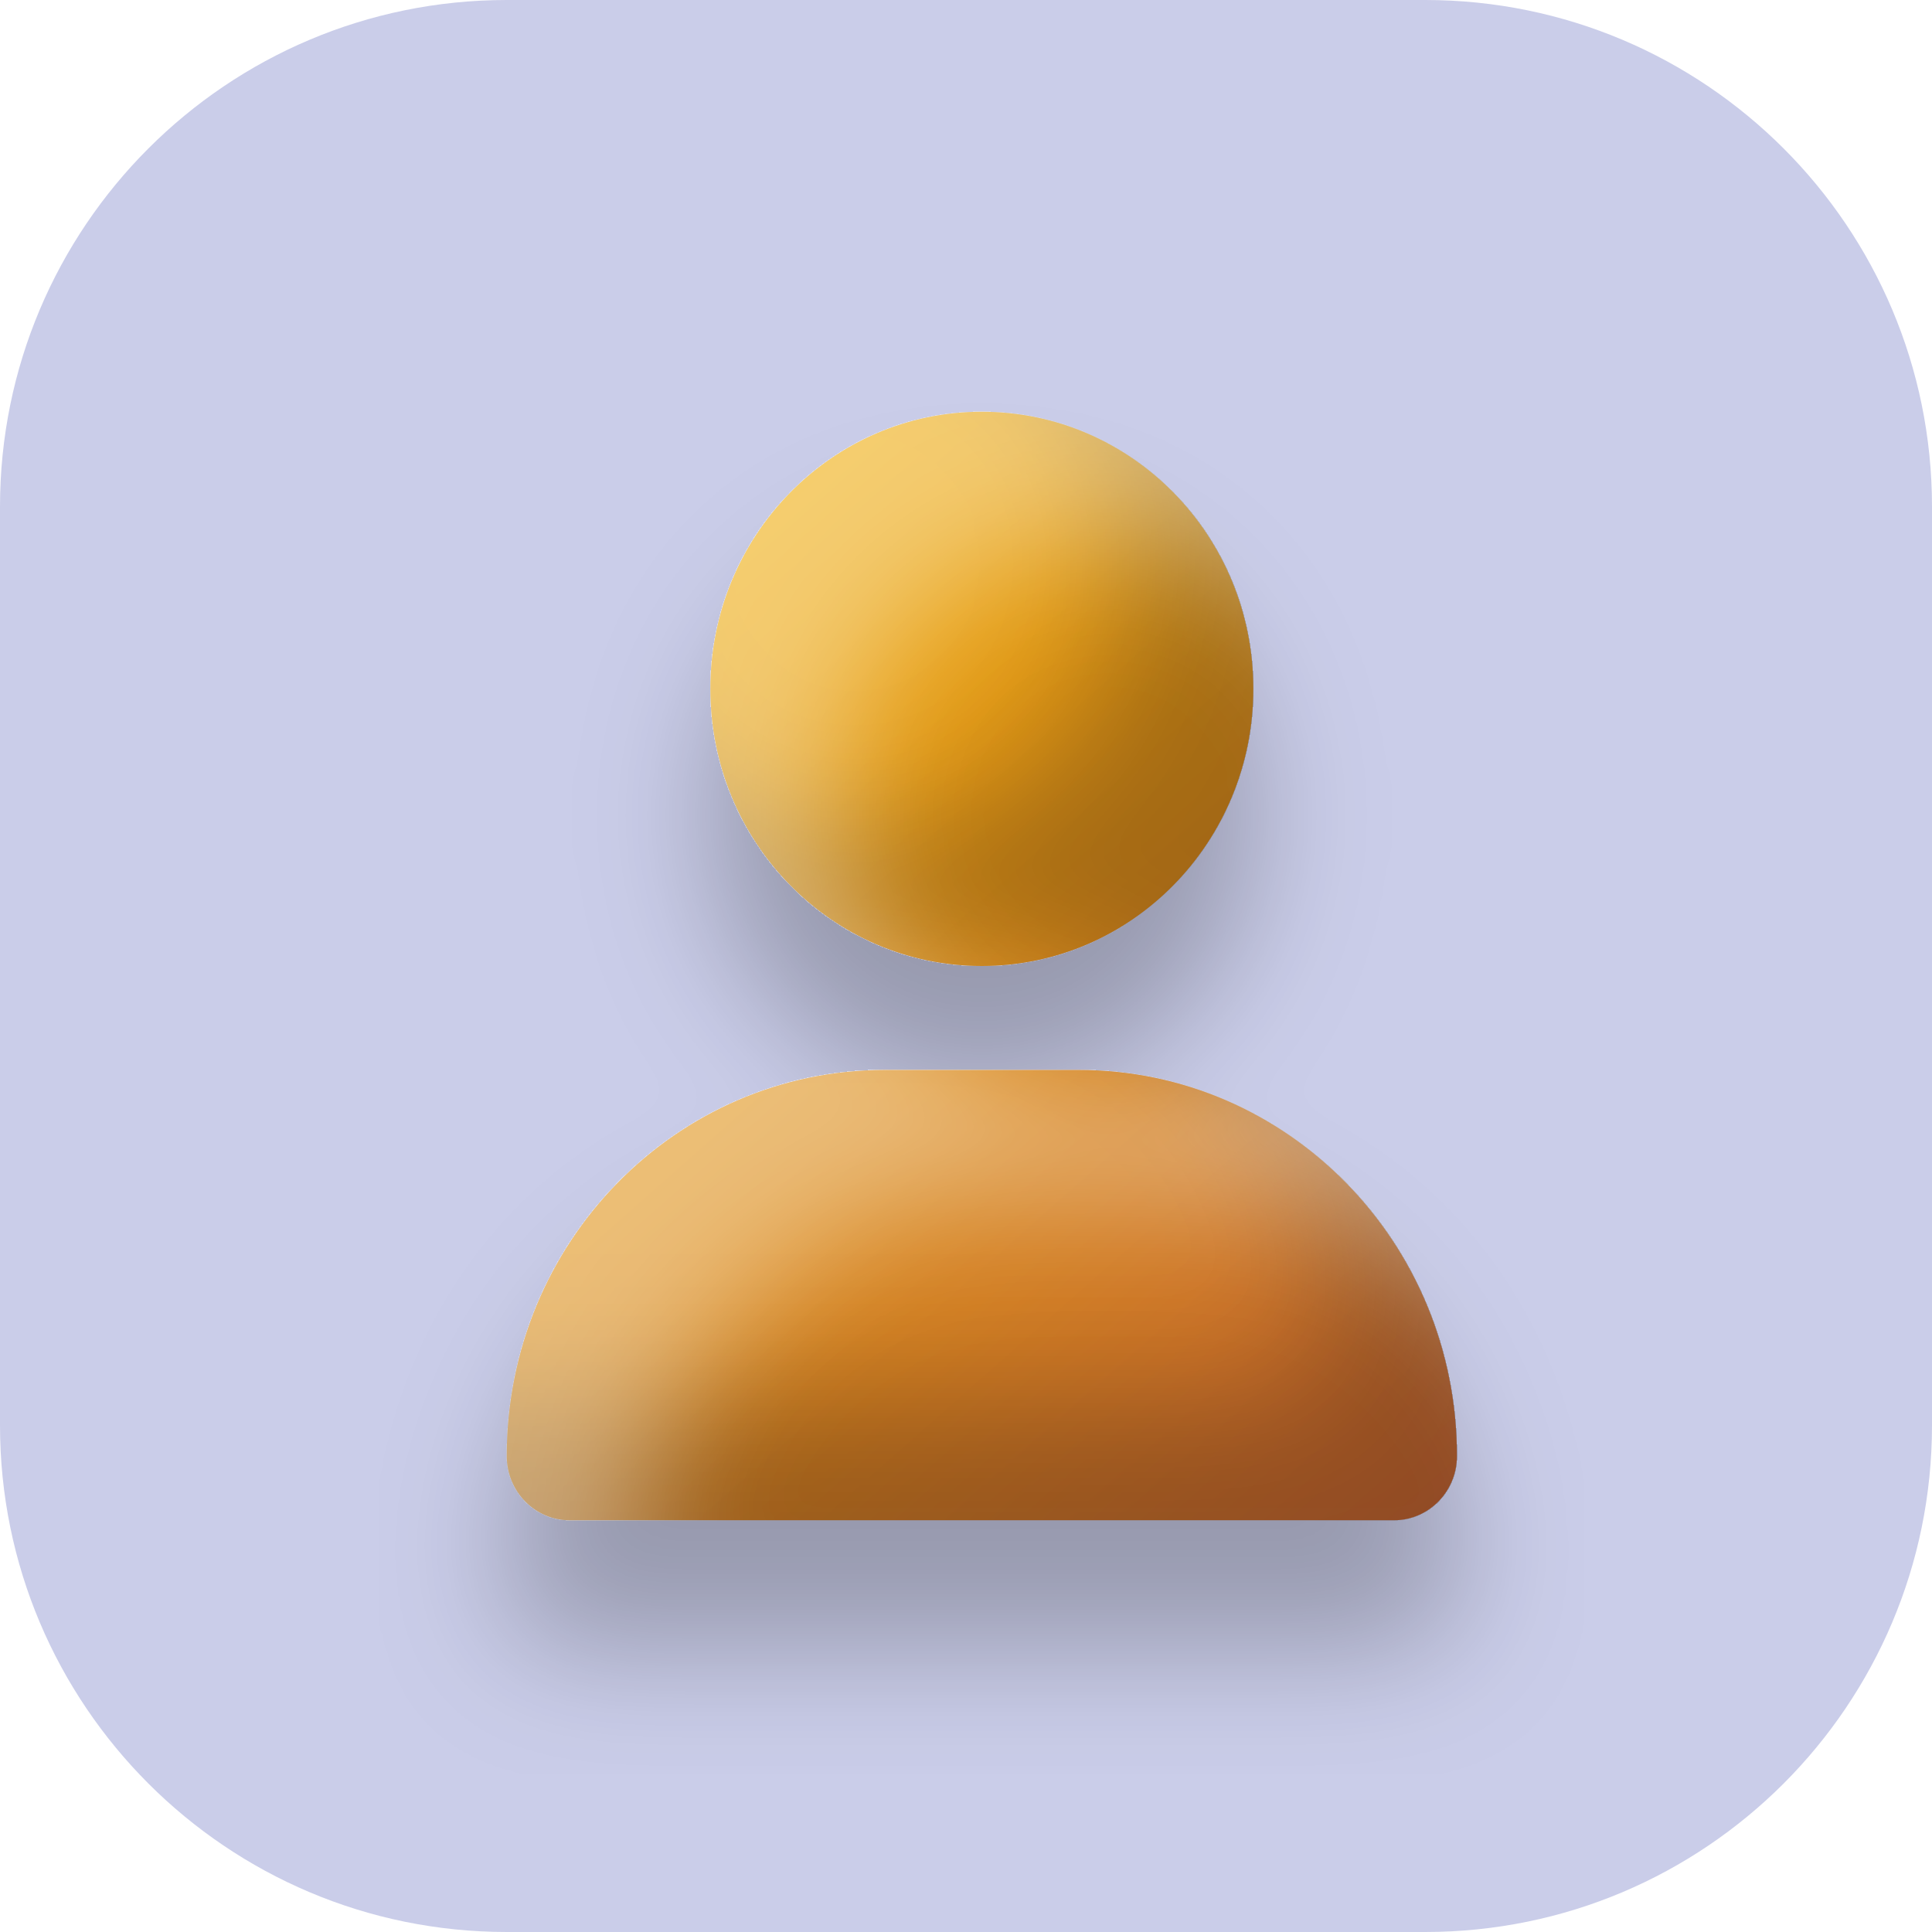
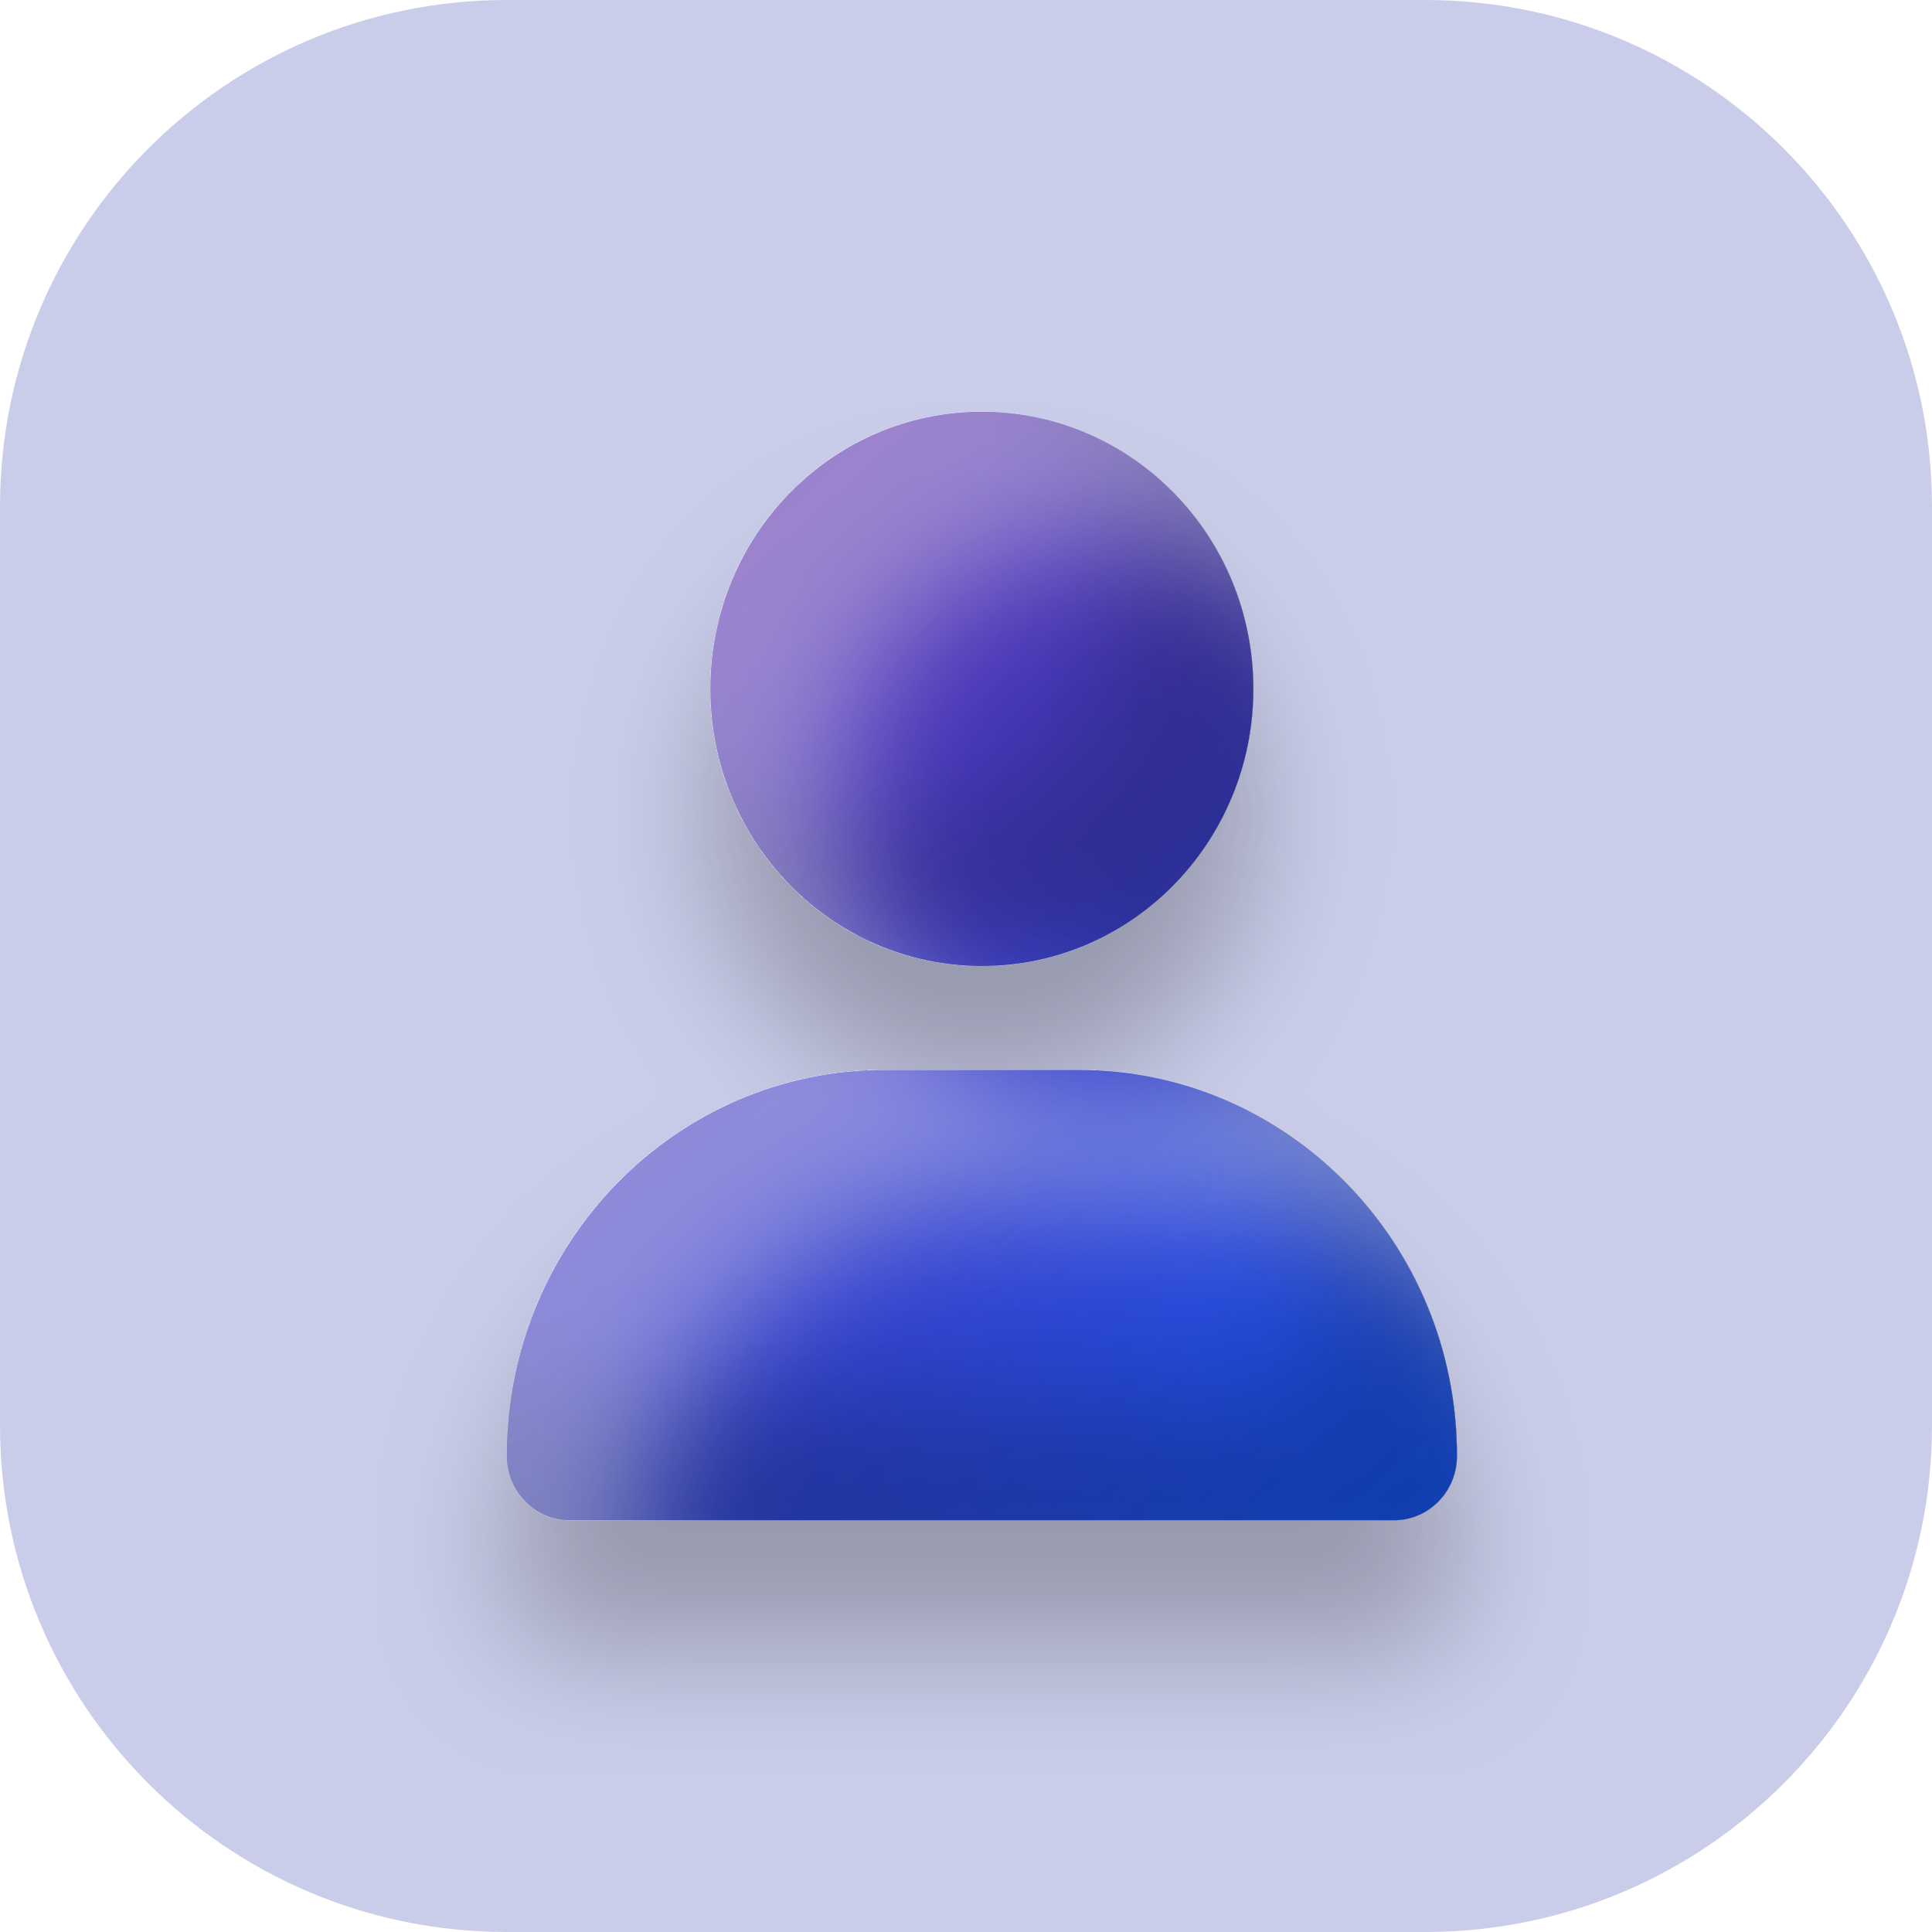
<svg xmlns="http://www.w3.org/2000/svg" width="61" height="61" viewBox="0 0 61 61" fill="none">
  <rect width="61" height="61" rx="16" fill="#CACDE9" />
-   <g filter="url(#filter0_dii_167_84)">
-     <path d="M31 30.5C35.734 30.5 39.571 26.583 39.571 21.75C39.571 16.917 35.734 13 31 13C26.266 13 22.429 16.917 22.429 21.75C22.429 26.583 26.266 30.5 31 30.5ZM27.94 33.781C21.344 33.781 16 39.236 16 45.97C16 47.091 16.891 48 17.989 48H44.011C45.109 48 46 47.091 46 45.97C46 39.236 40.656 33.781 34.06 33.781H27.94Z" fill="url(#paint0_linear_167_84)" />
+   <g filter="url(#filter0_dii_205_27)">
+     <path d="M31 30.5C35.734 30.5 39.571 26.583 39.571 21.75C39.571 16.917 35.734 13 31 13C26.266 13 22.429 16.917 22.429 21.75C22.429 26.583 26.266 30.5 31 30.5ZM27.94 33.781C21.344 33.781 16 39.236 16 45.97C16 47.091 16.891 48 17.989 48H44.011C45.109 48 46 47.091 46 45.97C46 39.236 40.656 33.781 34.06 33.781H27.94Z" fill="url(#paint0_linear_205_27)" />
  </g>
  <defs>
-     <filter id="filter0_dii_167_84" x="12" y="9" width="38" height="47" filterUnits="userSpaceOnUse" color-interpolation-filters="sRGB">
+     <filter id="filter0_dii_205_27" x="12" y="9" width="38" height="47" filterUnits="userSpaceOnUse" color-interpolation-filters="sRGB">
      <feFlood flood-opacity="0" result="BackgroundImageFix" />
      <feColorMatrix in="SourceAlpha" type="matrix" values="0 0 0 0 0 0 0 0 0 0 0 0 0 0 0 0 0 0 127 0" result="hardAlpha" />
      <feOffset dy="4" />
      <feGaussianBlur stdDeviation="2" />
      <feComposite in2="hardAlpha" operator="out" />
      <feColorMatrix type="matrix" values="0 0 0 0 0 0 0 0 0 0 0 0 0 0 0 0 0 0 0.25 0" />
-       <feBlend mode="normal" in2="BackgroundImageFix" result="effect1_dropShadow_167_84" />
-       <feBlend mode="normal" in="SourceGraphic" in2="effect1_dropShadow_167_84" result="shape" />
+       <feBlend mode="normal" in2="BackgroundImageFix" result="effect1_dropShadow_205_27" />
+       <feBlend mode="normal" in="SourceGraphic" in2="effect1_dropShadow_205_27" result="shape" />
      <feColorMatrix in="SourceAlpha" type="matrix" values="0 0 0 0 0 0 0 0 0 0 0 0 0 0 0 0 0 0 127 0" result="hardAlpha" />
      <feOffset dx="-4" dy="-4" />
      <feGaussianBlur stdDeviation="2" />
      <feComposite in2="hardAlpha" operator="arithmetic" k2="-1" k3="1" />
      <feColorMatrix type="matrix" values="0 0 0 0 0 0 0 0 0 0 0 0 0 0 0 0 0 0 0.25 0" />
-       <feBlend mode="normal" in2="shape" result="effect2_innerShadow_167_84" />
+       <feBlend mode="normal" in2="shape" result="effect2_innerShadow_205_27" />
      <feColorMatrix in="SourceAlpha" type="matrix" values="0 0 0 0 0 0 0 0 0 0 0 0 0 0 0 0 0 0 127 0" result="hardAlpha" />
      <feOffset dx="4" dy="4" />
      <feGaussianBlur stdDeviation="2" />
      <feComposite in2="hardAlpha" operator="arithmetic" k2="-1" k3="1" />
      <feColorMatrix type="matrix" values="0 0 0 0 1 0 0 0 0 1 0 0 0 0 1 0 0 0 0.4 0" />
-       <feBlend mode="normal" in2="effect2_innerShadow_167_84" result="effect3_innerShadow_167_84" />
+       <feBlend mode="normal" in2="effect2_innerShadow_205_27" result="effect3_innerShadow_205_27" />
    </filter>
-     <linearGradient id="paint0_linear_167_84" x1="13" y1="9" x2="53.828" y2="55.21" gradientUnits="userSpaceOnUse">
-       <stop stop-color="#FDC500" />
-       <stop offset="1" stop-color="#B64D3B" />
+     <linearGradient id="paint0_linear_205_27" x1="13" y1="9" x2="53.828" y2="55.21" gradientUnits="userSpaceOnUse">
+       <stop stop-color="#712396" />
+       <stop offset="1" stop-color="#005EFF" />
    </linearGradient>
  </defs>
</svg>
